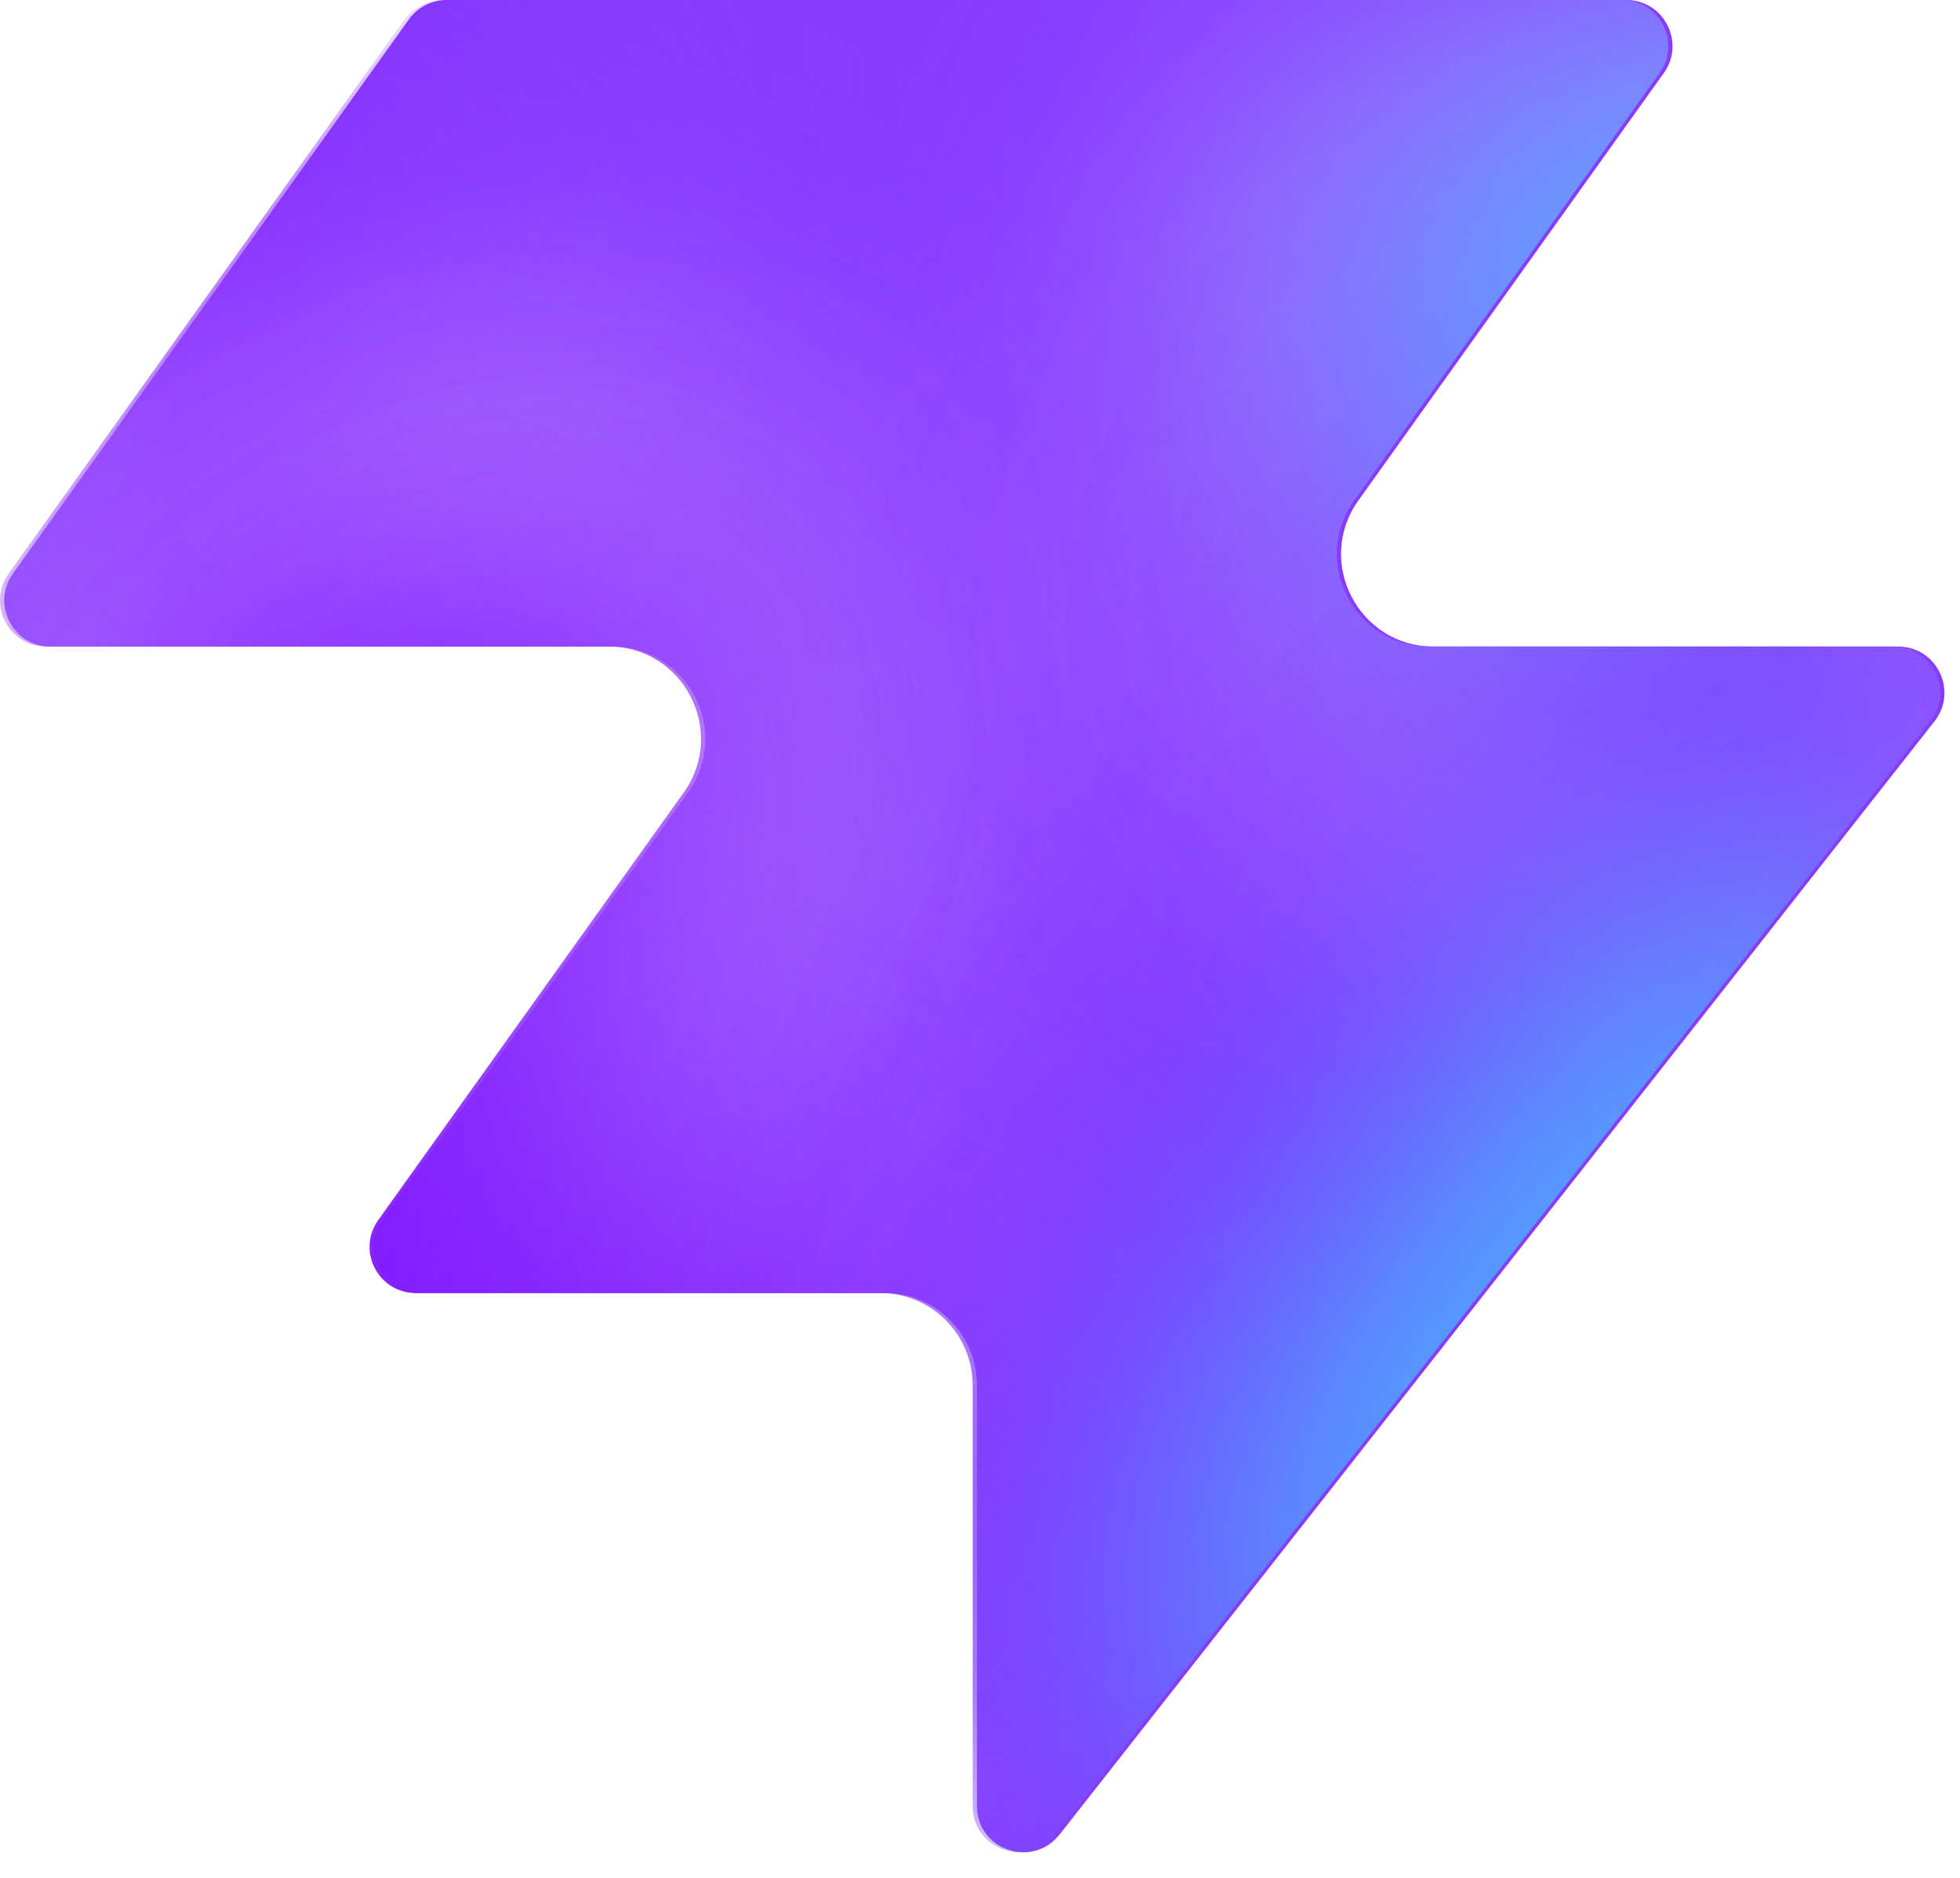
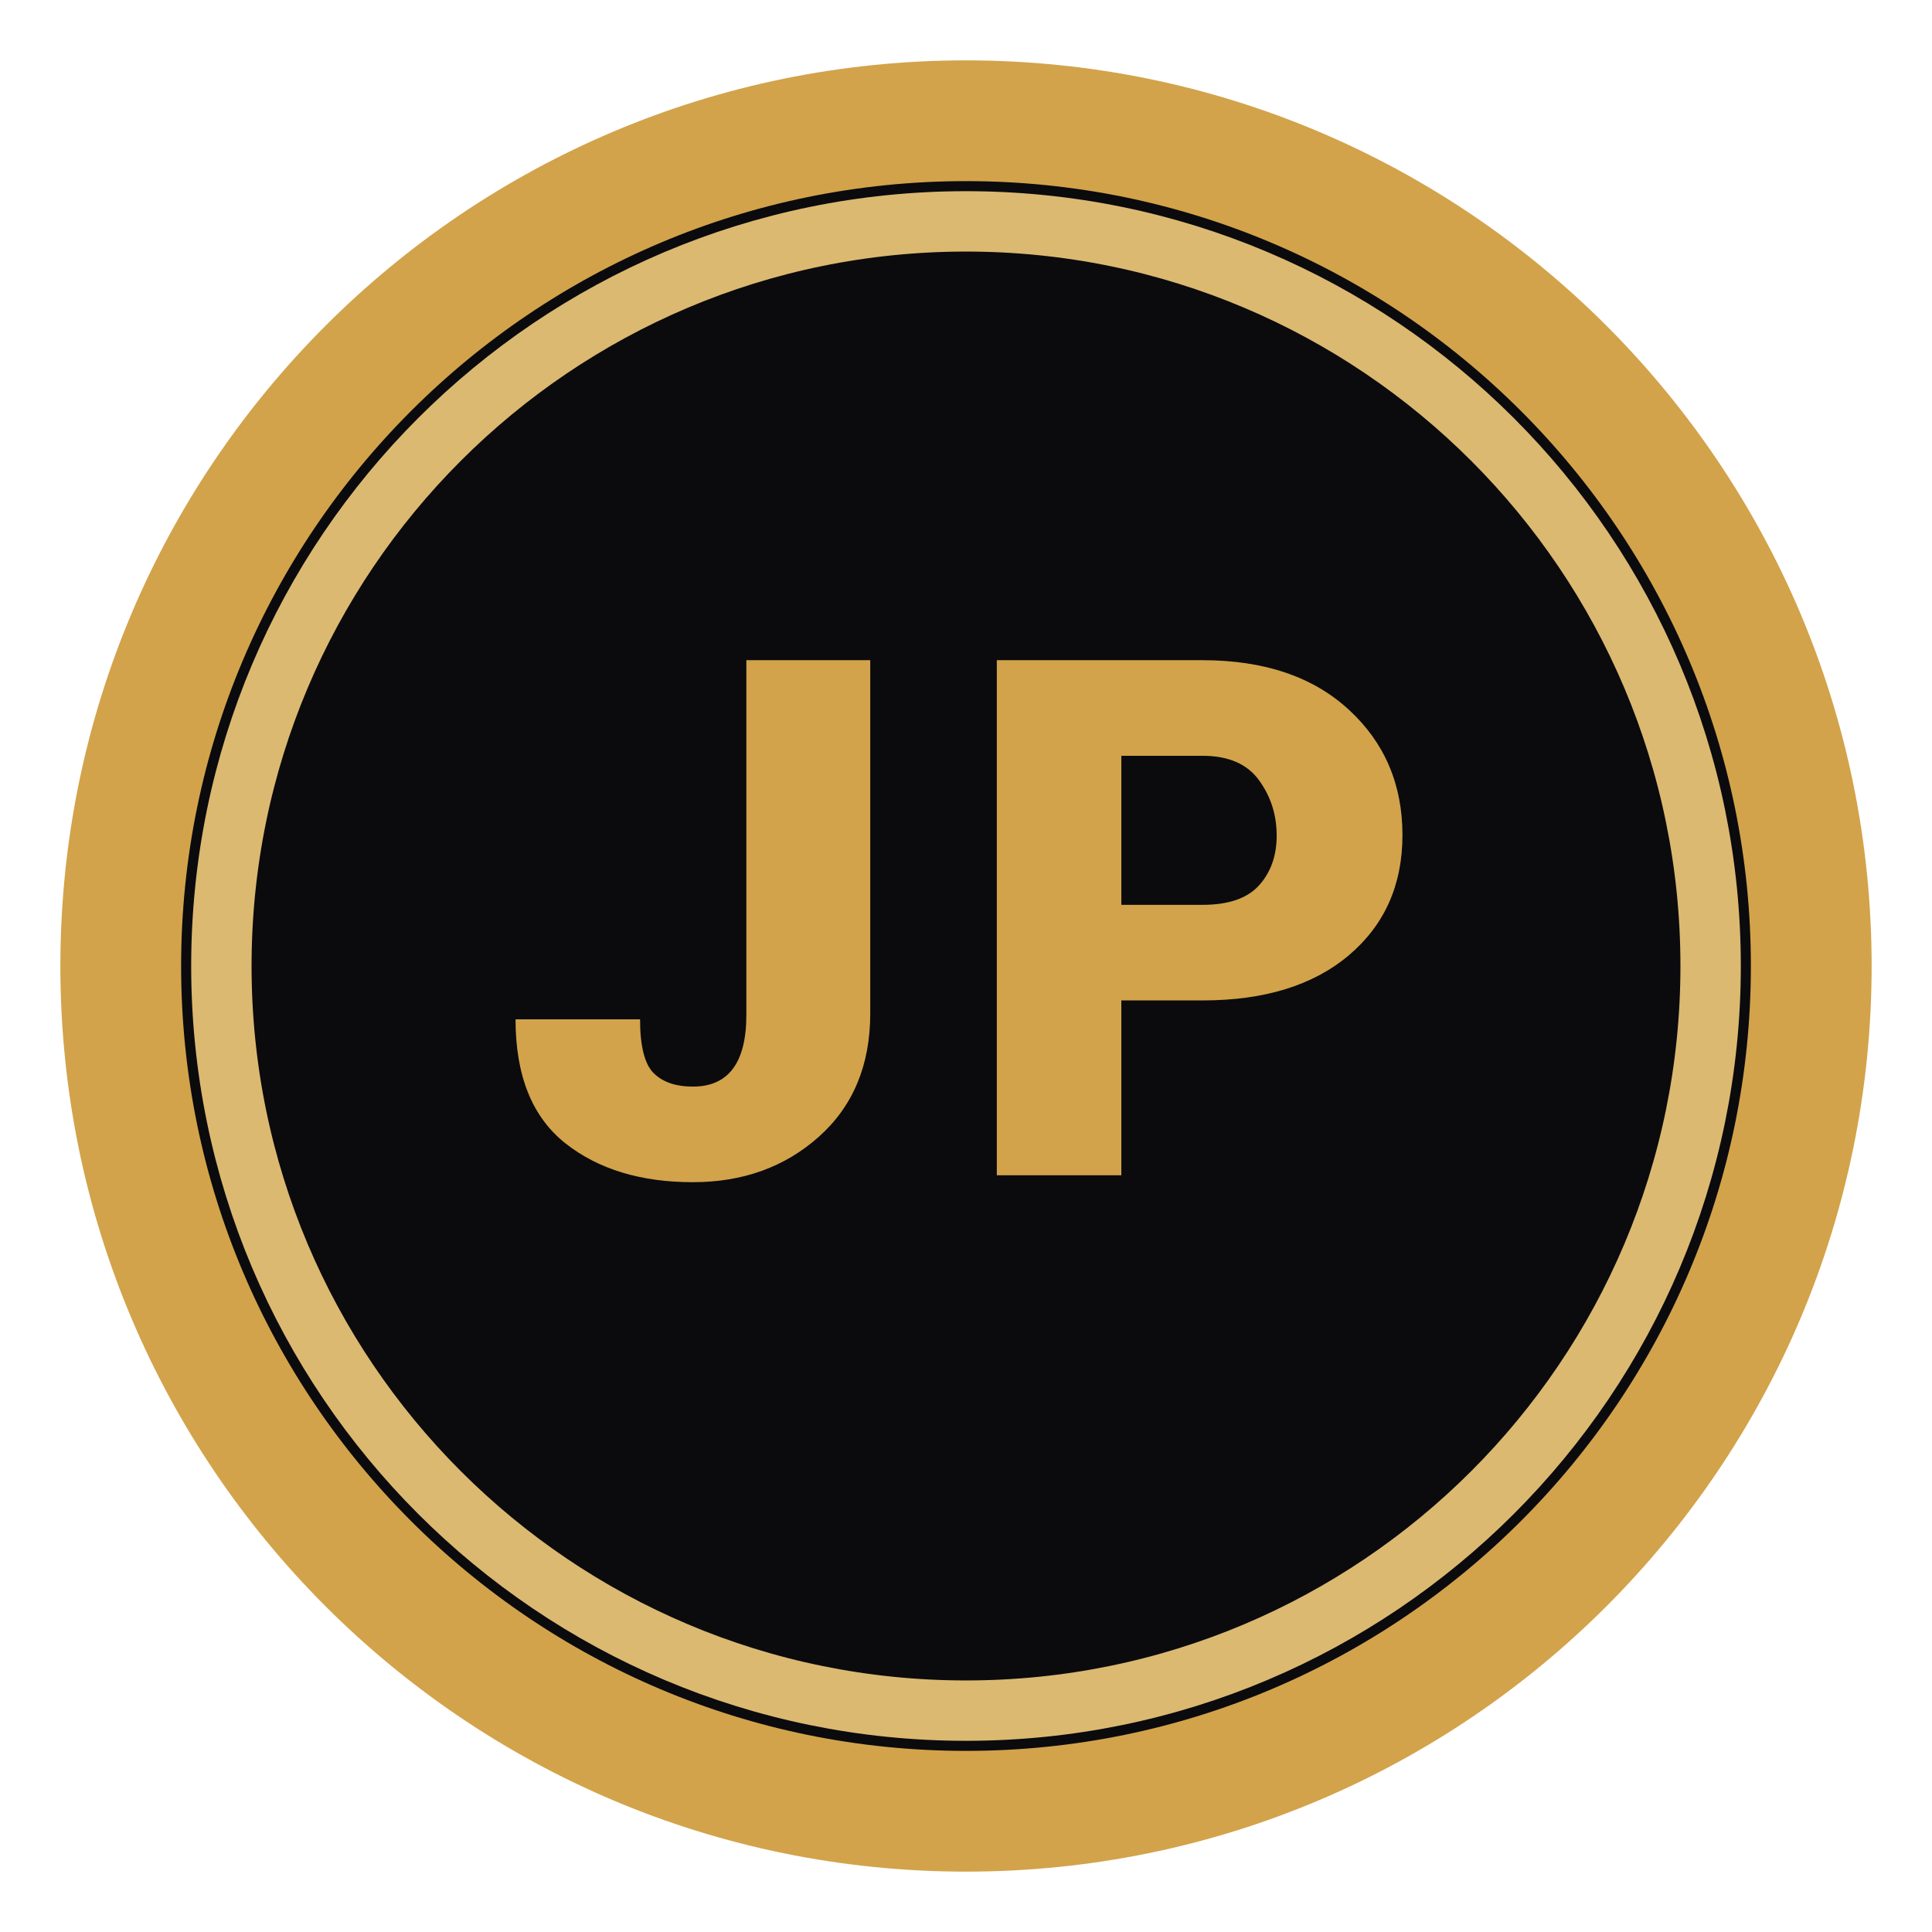
- <svg xmlns="http://www.w3.org/2000/svg" width="48" height="46" fill="none" viewBox="0 0 48 46">
-   <path fill="#863bff" d="M25.946 44.938c-.664.845-2.021.375-2.021-.698V33.937a2.26 2.26 0 0 0-2.262-2.262H10.287c-.92 0-1.456-1.04-.92-1.788l7.48-10.471c1.07-1.497 0-3.578-1.842-3.578H1.237c-.92 0-1.456-1.04-.92-1.788L10.013.474c.214-.297.556-.474.92-.474h28.894c.92 0 1.456 1.04.92 1.788l-7.48 10.471c-1.07 1.498 0 3.579 1.842 3.579h11.377c.943 0 1.473 1.088.89 1.83L25.947 44.94z" style="fill:#863bff;fill:color(display-p3 .525 .23 1);fill-opacity:1" />
-   <mask id="a" width="48" height="46" x="0" y="0" maskUnits="userSpaceOnUse" style="mask-type:alpha">
-     <path fill="#000" d="M25.842 44.938c-.664.844-2.021.375-2.021-.698V33.937a2.26 2.26 0 0 0-2.262-2.262H10.183c-.92 0-1.456-1.04-.92-1.788l7.48-10.471c1.07-1.498 0-3.579-1.842-3.579H1.133c-.92 0-1.456-1.04-.92-1.787L9.91.473c.214-.297.556-.474.92-.474h28.894c.92 0 1.456 1.04.92 1.788l-7.48 10.471c-1.07 1.498 0 3.578 1.842 3.578h11.377c.943 0 1.473 1.088.89 1.832L25.843 44.94z" style="fill:#000;fill-opacity:1" />
-   </mask>
-   <g mask="url(#a)">
-     <g filter="url(#b)">
-       <ellipse cx="5.508" cy="14.704" fill="#ede6ff" rx="5.508" ry="14.704" style="fill:#ede6ff;fill:color(display-p3 .927 .903 1);fill-opacity:1" transform="matrix(.00324 1 1 -.00324 -4.47 31.516)" />
-     </g>
-     <g filter="url(#c)">
-       <ellipse cx="10.399" cy="29.851" fill="#ede6ff" rx="10.399" ry="29.851" style="fill:#ede6ff;fill:color(display-p3 .927 .903 1);fill-opacity:1" transform="matrix(.00324 1 1 -.00324 -39.328 7.883)" />
-     </g>
-     <g filter="url(#d)">
-       <ellipse cx="5.508" cy="30.487" fill="#7e14ff" rx="5.508" ry="30.487" style="fill:#7e14ff;fill:color(display-p3 .492 .077 1);fill-opacity:1" transform="rotate(89.814 -25.913 -14.639)scale(1 -1)" />
-     </g>
-     <g filter="url(#e)">
-       <ellipse cx="5.508" cy="30.599" fill="#7e14ff" rx="5.508" ry="30.599" style="fill:#7e14ff;fill:color(display-p3 .492 .077 1);fill-opacity:1" transform="rotate(89.814 -32.644 -3.334)scale(1 -1)" />
-     </g>
-     <g filter="url(#f)">
-       <ellipse cx="5.508" cy="30.599" fill="#7e14ff" rx="5.508" ry="30.599" style="fill:#7e14ff;fill:color(display-p3 .492 .077 1);fill-opacity:1" transform="matrix(.00324 1 1 -.00324 -34.34 30.47)" />
-     </g>
-     <g filter="url(#g)">
-       <ellipse cx="14.072" cy="22.078" fill="#ede6ff" rx="14.072" ry="22.078" style="fill:#ede6ff;fill:color(display-p3 .927 .903 1);fill-opacity:1" transform="rotate(93.35 24.506 48.493)scale(-1 1)" />
-     </g>
-     <g filter="url(#h)">
-       <ellipse cx="3.47" cy="21.501" fill="#7e14ff" rx="3.47" ry="21.501" style="fill:#7e14ff;fill:color(display-p3 .492 .077 1);fill-opacity:1" transform="rotate(89.009 28.708 47.59)scale(-1 1)" />
-     </g>
-     <g filter="url(#i)">
-       <ellipse cx="3.47" cy="21.501" fill="#7e14ff" rx="3.47" ry="21.501" style="fill:#7e14ff;fill:color(display-p3 .492 .077 1);fill-opacity:1" transform="rotate(89.009 28.708 47.59)scale(-1 1)" />
-     </g>
-     <g filter="url(#j)">
-       <ellipse cx=".387" cy="8.972" fill="#7e14ff" rx="4.407" ry="29.108" style="fill:#7e14ff;fill:color(display-p3 .492 .077 1);fill-opacity:1" transform="rotate(39.51 .387 8.972)" />
-     </g>
-     <g filter="url(#k)">
-       <ellipse cx="47.523" cy="-6.092" fill="#7e14ff" rx="4.407" ry="29.108" style="fill:#7e14ff;fill:color(display-p3 .492 .077 1);fill-opacity:1" transform="rotate(37.892 47.523 -6.092)" />
-     </g>
-     <g filter="url(#l)">
-       <ellipse cx="41.412" cy="6.333" fill="#47bfff" rx="5.971" ry="9.665" style="fill:#47bfff;fill:color(display-p3 .28 .748 1);fill-opacity:1" transform="rotate(37.892 41.412 6.333)" />
-     </g>
-     <g filter="url(#m)">
-       <ellipse cx="-1.879" cy="38.332" fill="#7e14ff" rx="4.407" ry="29.108" style="fill:#7e14ff;fill:color(display-p3 .492 .077 1);fill-opacity:1" transform="rotate(37.892 -1.88 38.332)" />
-     </g>
-     <g filter="url(#n)">
-       <ellipse cx="-1.879" cy="38.332" fill="#7e14ff" rx="4.407" ry="29.108" style="fill:#7e14ff;fill:color(display-p3 .492 .077 1);fill-opacity:1" transform="rotate(37.892 -1.88 38.332)" />
-     </g>
-     <g filter="url(#o)">
-       <ellipse cx="35.651" cy="29.907" fill="#7e14ff" rx="4.407" ry="29.108" style="fill:#7e14ff;fill:color(display-p3 .492 .077 1);fill-opacity:1" transform="rotate(37.892 35.651 29.907)" />
-     </g>
-     <g filter="url(#p)">
-       <ellipse cx="38.418" cy="32.4" fill="#47bfff" rx="5.971" ry="15.297" style="fill:#47bfff;fill:color(display-p3 .28 .748 1);fill-opacity:1" transform="rotate(37.892 38.418 32.4)" />
-     </g>
-   </g>
-   <defs>
-     <filter id="b" width="60.045" height="41.654" x="-19.77" y="16.149" color-interpolation-filters="sRGB" filterUnits="userSpaceOnUse">
-       <feFlood flood-opacity="0" result="BackgroundImageFix" />
-       <feBlend in="SourceGraphic" in2="BackgroundImageFix" result="shape" />
-       <feGaussianBlur result="effect1_foregroundBlur_2002_17158" stdDeviation="7.659" />
-     </filter>
-     <filter id="c" width="90.34" height="51.437" x="-54.613" y="-7.533" color-interpolation-filters="sRGB" filterUnits="userSpaceOnUse">
-       <feFlood flood-opacity="0" result="BackgroundImageFix" />
-       <feBlend in="SourceGraphic" in2="BackgroundImageFix" result="shape" />
-       <feGaussianBlur result="effect1_foregroundBlur_2002_17158" stdDeviation="7.659" />
-     </filter>
-     <filter id="d" width="79.355" height="29.4" x="-49.64" y="2.03" color-interpolation-filters="sRGB" filterUnits="userSpaceOnUse">
-       <feFlood flood-opacity="0" result="BackgroundImageFix" />
-       <feBlend in="SourceGraphic" in2="BackgroundImageFix" result="shape" />
-       <feGaussianBlur result="effect1_foregroundBlur_2002_17158" stdDeviation="4.596" />
-     </filter>
-     <filter id="e" width="79.579" height="29.4" x="-45.045" y="20.029" color-interpolation-filters="sRGB" filterUnits="userSpaceOnUse">
-       <feFlood flood-opacity="0" result="BackgroundImageFix" />
-       <feBlend in="SourceGraphic" in2="BackgroundImageFix" result="shape" />
-       <feGaussianBlur result="effect1_foregroundBlur_2002_17158" stdDeviation="4.596" />
-     </filter>
-     <filter id="f" width="79.579" height="29.4" x="-43.513" y="21.178" color-interpolation-filters="sRGB" filterUnits="userSpaceOnUse">
-       <feFlood flood-opacity="0" result="BackgroundImageFix" />
-       <feBlend in="SourceGraphic" in2="BackgroundImageFix" result="shape" />
-       <feGaussianBlur result="effect1_foregroundBlur_2002_17158" stdDeviation="4.596" />
-     </filter>
-     <filter id="g" width="74.749" height="58.852" x="15.756" y="-17.901" color-interpolation-filters="sRGB" filterUnits="userSpaceOnUse">
-       <feFlood flood-opacity="0" result="BackgroundImageFix" />
-       <feBlend in="SourceGraphic" in2="BackgroundImageFix" result="shape" />
-       <feGaussianBlur result="effect1_foregroundBlur_2002_17158" stdDeviation="7.659" />
-     </filter>
-     <filter id="h" width="61.377" height="25.362" x="23.548" y="2.284" color-interpolation-filters="sRGB" filterUnits="userSpaceOnUse">
-       <feFlood flood-opacity="0" result="BackgroundImageFix" />
-       <feBlend in="SourceGraphic" in2="BackgroundImageFix" result="shape" />
-       <feGaussianBlur result="effect1_foregroundBlur_2002_17158" stdDeviation="4.596" />
-     </filter>
-     <filter id="i" width="61.377" height="25.362" x="23.548" y="2.284" color-interpolation-filters="sRGB" filterUnits="userSpaceOnUse">
-       <feFlood flood-opacity="0" result="BackgroundImageFix" />
-       <feBlend in="SourceGraphic" in2="BackgroundImageFix" result="shape" />
-       <feGaussianBlur result="effect1_foregroundBlur_2002_17158" stdDeviation="4.596" />
-     </filter>
-     <filter id="j" width="56.045" height="63.649" x="-27.636" y="-22.853" color-interpolation-filters="sRGB" filterUnits="userSpaceOnUse">
-       <feFlood flood-opacity="0" result="BackgroundImageFix" />
-       <feBlend in="SourceGraphic" in2="BackgroundImageFix" result="shape" />
-       <feGaussianBlur result="effect1_foregroundBlur_2002_17158" stdDeviation="4.596" />
-     </filter>
-     <filter id="k" width="54.814" height="64.646" x="20.116" y="-38.415" color-interpolation-filters="sRGB" filterUnits="userSpaceOnUse">
-       <feFlood flood-opacity="0" result="BackgroundImageFix" />
-       <feBlend in="SourceGraphic" in2="BackgroundImageFix" result="shape" />
-       <feGaussianBlur result="effect1_foregroundBlur_2002_17158" stdDeviation="4.596" />
-     </filter>
-     <filter id="l" width="33.541" height="35.313" x="24.641" y="-11.323" color-interpolation-filters="sRGB" filterUnits="userSpaceOnUse">
-       <feFlood flood-opacity="0" result="BackgroundImageFix" />
-       <feBlend in="SourceGraphic" in2="BackgroundImageFix" result="shape" />
-       <feGaussianBlur result="effect1_foregroundBlur_2002_17158" stdDeviation="4.596" />
-     </filter>
-     <filter id="m" width="54.814" height="64.646" x="-29.286" y="6.009" color-interpolation-filters="sRGB" filterUnits="userSpaceOnUse">
-       <feFlood flood-opacity="0" result="BackgroundImageFix" />
-       <feBlend in="SourceGraphic" in2="BackgroundImageFix" result="shape" />
-       <feGaussianBlur result="effect1_foregroundBlur_2002_17158" stdDeviation="4.596" />
-     </filter>
-     <filter id="n" width="54.814" height="64.646" x="-29.286" y="6.009" color-interpolation-filters="sRGB" filterUnits="userSpaceOnUse">
-       <feFlood flood-opacity="0" result="BackgroundImageFix" />
-       <feBlend in="SourceGraphic" in2="BackgroundImageFix" result="shape" />
-       <feGaussianBlur result="effect1_foregroundBlur_2002_17158" stdDeviation="4.596" />
-     </filter>
-     <filter id="o" width="54.814" height="64.646" x="8.244" y="-2.416" color-interpolation-filters="sRGB" filterUnits="userSpaceOnUse">
-       <feFlood flood-opacity="0" result="BackgroundImageFix" />
-       <feBlend in="SourceGraphic" in2="BackgroundImageFix" result="shape" />
-       <feGaussianBlur result="effect1_foregroundBlur_2002_17158" stdDeviation="4.596" />
-     </filter>
-     <filter id="p" width="39.409" height="43.623" x="18.713" y="10.588" color-interpolation-filters="sRGB" filterUnits="userSpaceOnUse">
-       <feFlood flood-opacity="0" result="BackgroundImageFix" />
-       <feBlend in="SourceGraphic" in2="BackgroundImageFix" result="shape" />
-       <feGaussianBlur result="effect1_foregroundBlur_2002_17158" stdDeviation="4.596" />
-     </filter>
-   </defs>
+ <svg xmlns="http://www.w3.org/2000/svg" width="48" height="48" viewBox="0 0 48 48">
+   <circle cx="24" cy="24" r="21" fill="#0b0b0e" stroke="#d2a34a" stroke-width="3" />
+   <circle cx="24" cy="24" r="18.5" fill="#0b0b0e" stroke="#f2cc7b" stroke-width="1.5" opacity="0.9" />
+   <text x="24" y="29.2" text-anchor="middle" font-family="ui-sans-serif, system-ui, -apple-system, Segoe UI, Roboto, Arial" font-size="18" font-weight="800" letter-spacing="1.2" fill="#d2a34a">JP</text>
</svg>
